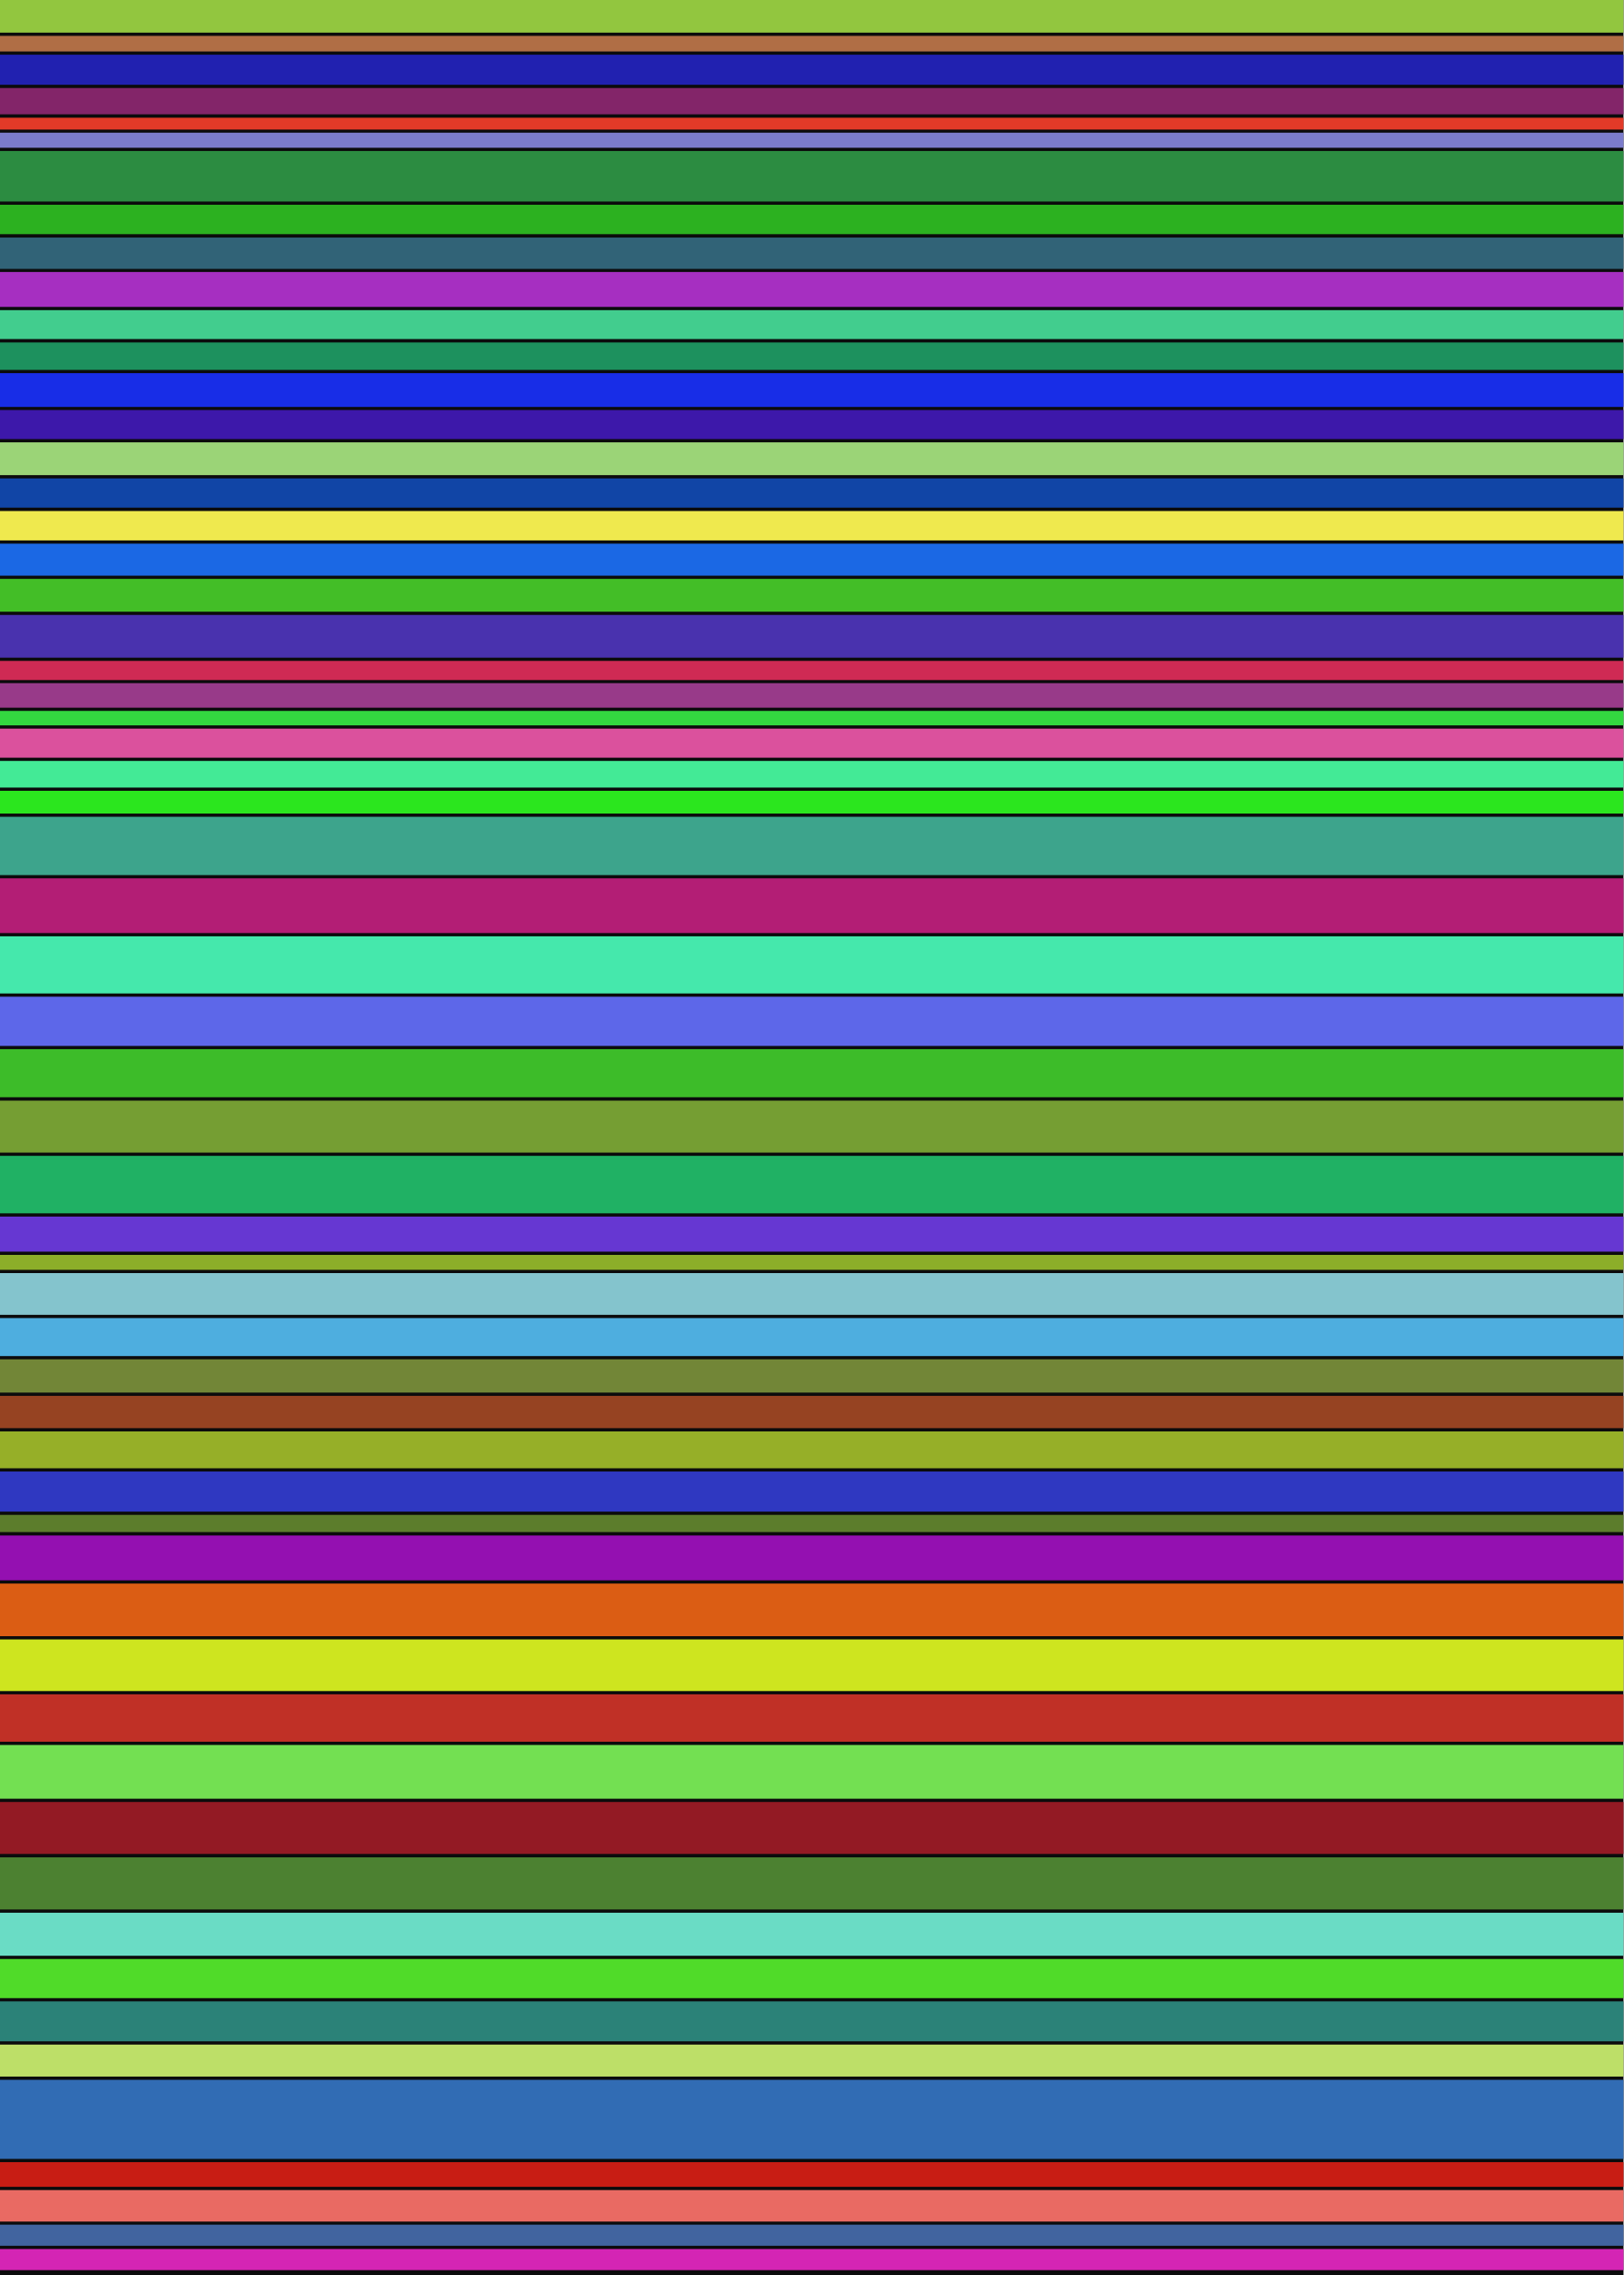
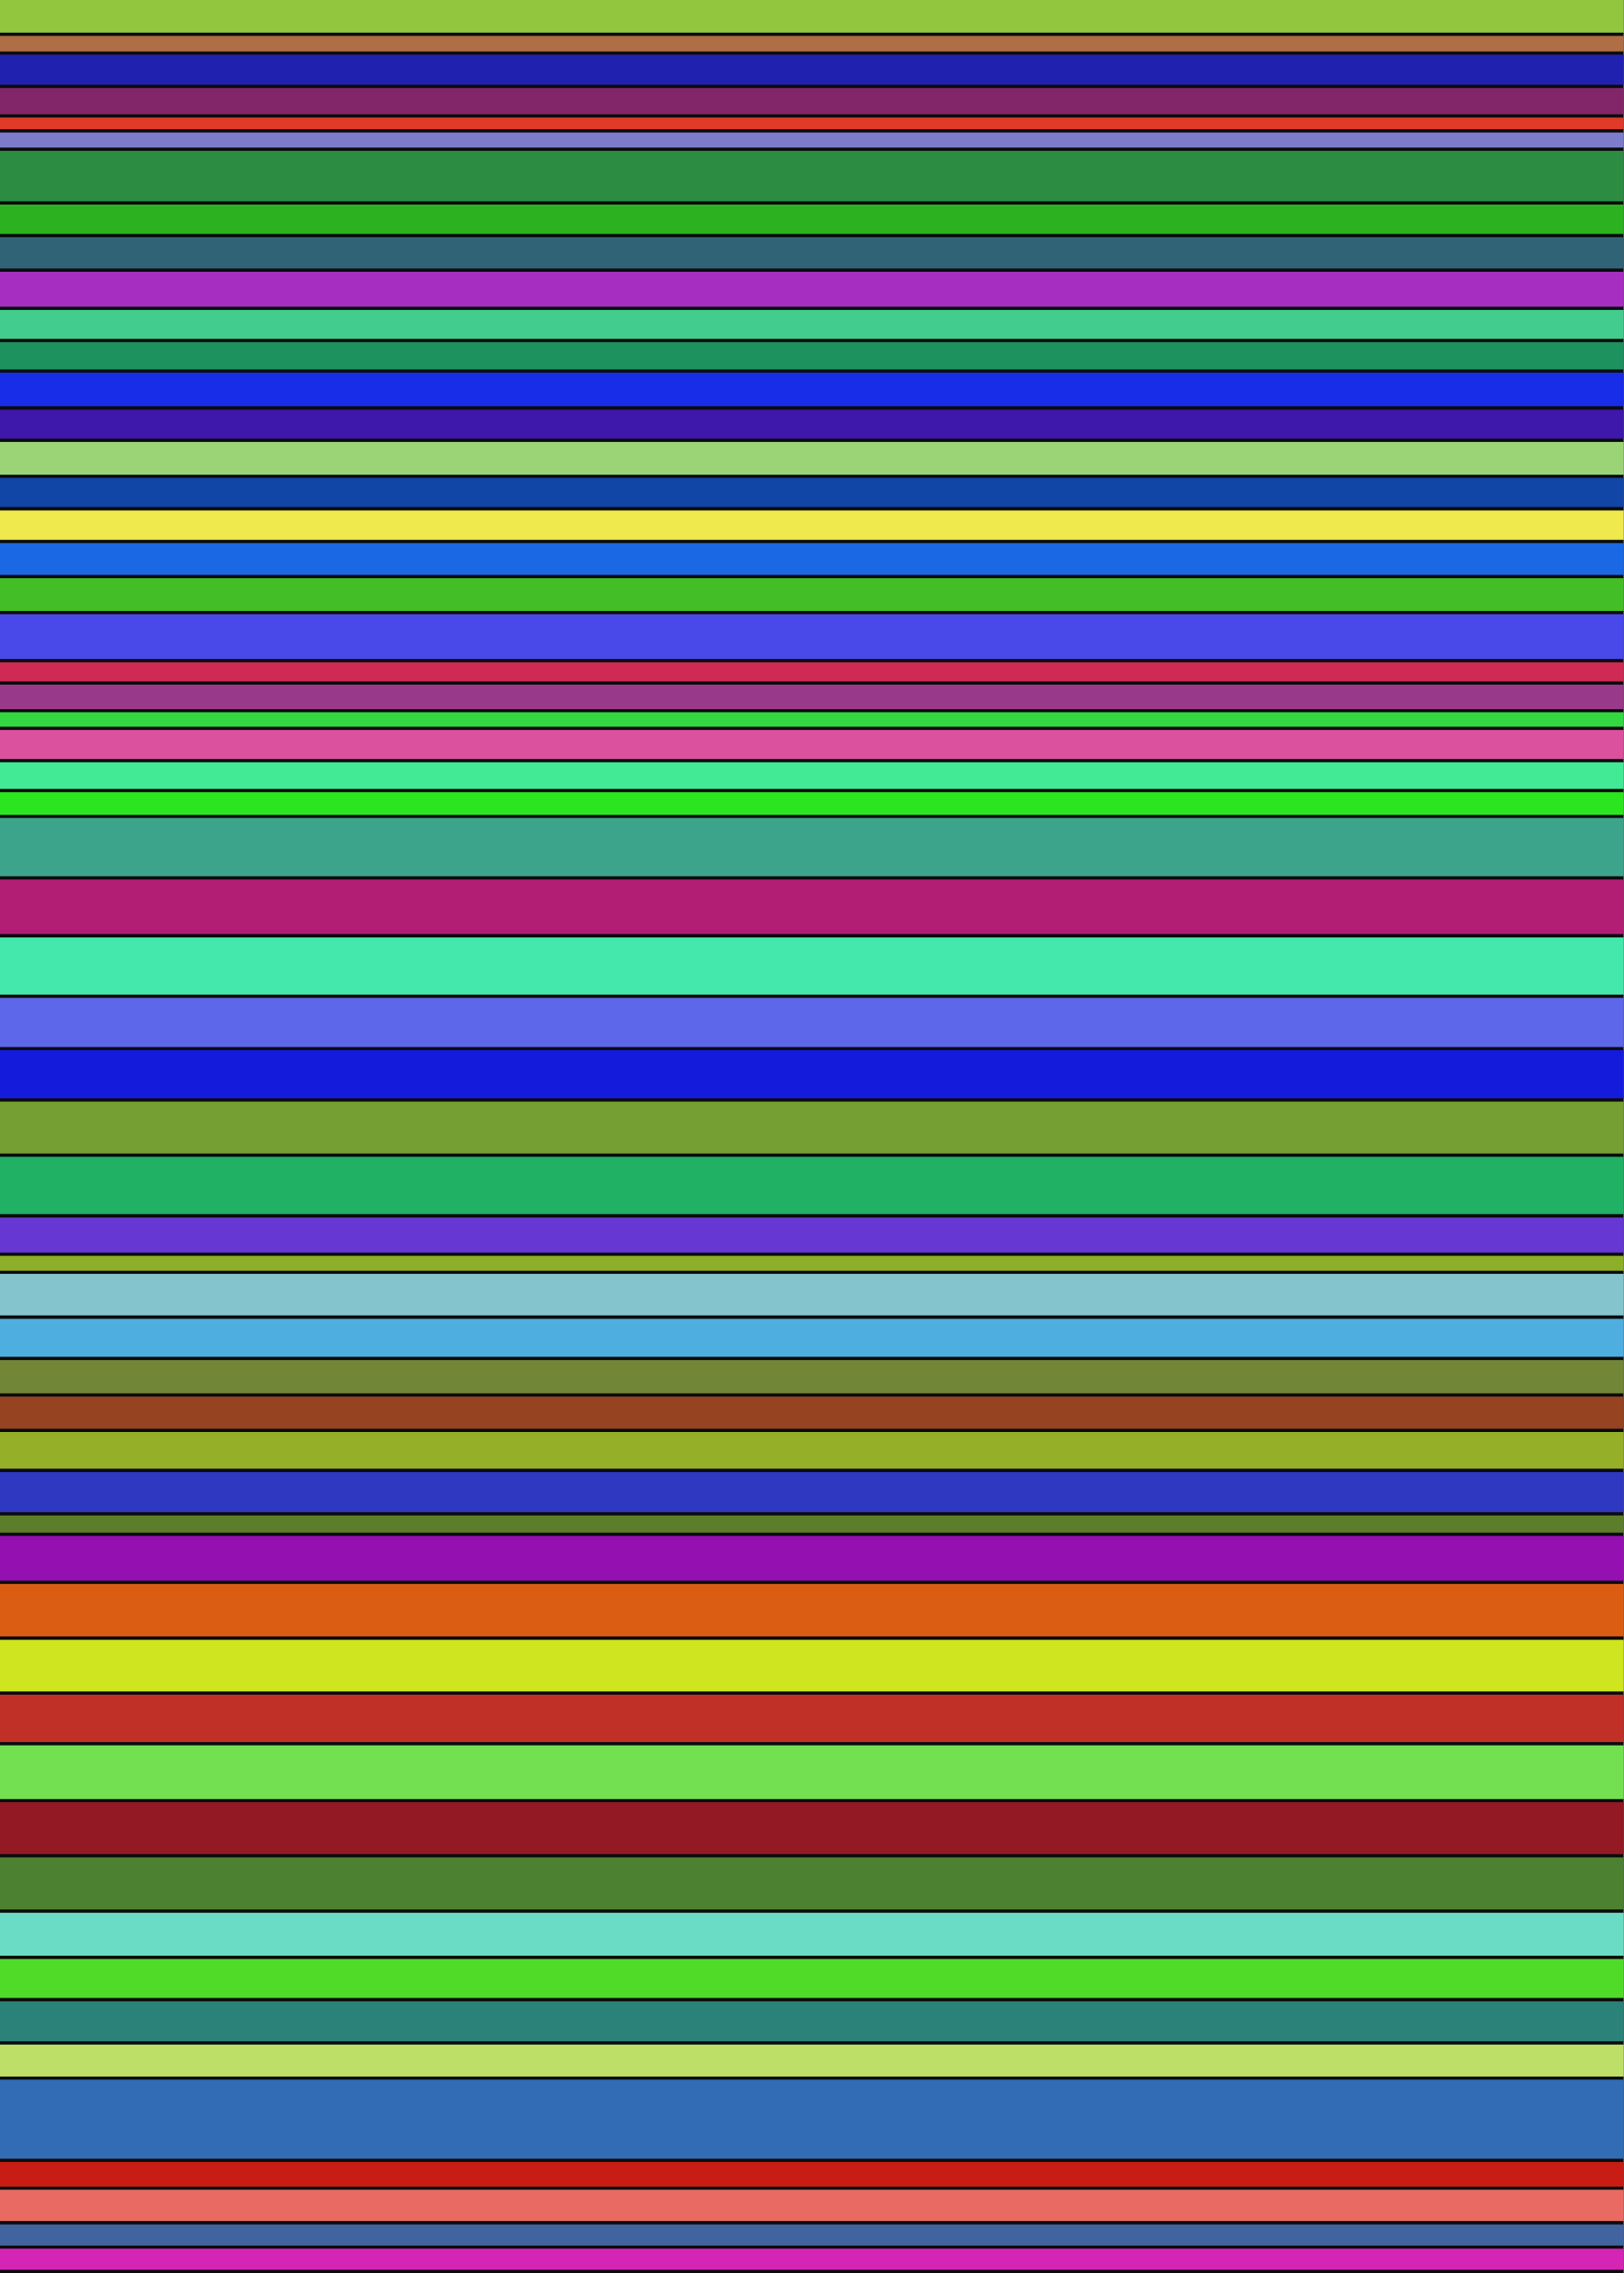
- <svg xmlns="http://www.w3.org/2000/svg" viewBox="0 0 1000 1401" role="img" aria-label="Self-portrait generated from the hashes of 58 files">
-   <rect width="1000" height="1401" fill="#0b0b0c" />
+ <svg xmlns="http://www.w3.org/2000/svg" viewBox="0 0 1000 1400" role="img" aria-label="Self-portrait generated from the hashes of 58 files">
+   <rect width="1000" height="1400" fill="#0b0b0c" />
  <rect x="0" y="0.0" width="1000" height="20.1" fill="hsl(83 54% 51%)" />
  <rect x="0" y="22.1" width="1000" height="9.6" fill="hsl(23 44% 48%)" />
  <rect x="0" y="33.7" width="1000" height="18.5" fill="hsl(240 68% 41%)" />
  <rect x="0" y="54.2" width="1000" height="16.2" fill="hsl(317 56% 33%)" />
-   <rect x="0" y="72.5" width="1000" height="7.3" fill="hsl(6 76% 52%)" />
-   <rect x="0" y="81.7" width="1000" height="9.3" fill="hsl(240 43% 64%)" />
-   <rect x="0" y="93.0" width="1000" height="31.1" fill="hsl(133 52% 36%)" />
-   <rect x="0" y="126.1" width="1000" height="18.1" fill="hsl(115 69% 41%)" />
-   <rect x="0" y="146.3" width="1000" height="19.3" fill="hsl(197 42% 33%)" />
-   <rect x="0" y="167.5" width="1000" height="21.5" fill="hsl(289 61% 47%)" />
-   <rect x="0" y="191.0" width="1000" height="17.8" fill="hsl(153 58% 53%)" />
-   <rect x="0" y="210.9" width="1000" height="16.9" fill="hsl(154 67% 34%)" />
-   <rect x="0" y="229.8" width="1000" height="20.8" fill="hsl(234 81% 50%)" />
-   <rect x="0" y="252.5" width="1000" height="17.9" fill="hsl(255 75% 38%)" />
-   <rect x="0" y="272.4" width="1000" height="20.2" fill="hsl(97 52% 65%)" />
-   <rect x="0" y="294.6" width="1000" height="18.0" fill="hsl(219 81% 36%)" />
-   <rect x="0" y="314.7" width="1000" height="18.1" fill="hsl(58 83% 62%)" />
-   <rect x="0" y="334.8" width="1000" height="19.7" fill="hsl(217 79% 50%)" />
-   <rect x="0" y="356.5" width="1000" height="20.2" fill="hsl(109 66% 45%)" />
-   <rect x="0" y="378.7" width="1000" height="26.3" fill="hsl(251 55% 44%)" />
-   <rect x="0" y="407.0" width="1000" height="11.8" fill="hsl(345 66% 49%)" />
-   <rect x="0" y="420.7" width="1000" height="15.1" fill="hsl(309 45% 41%)" />
-   <rect x="0" y="437.8" width="1000" height="8.9" fill="hsl(125 67% 52%)" />
-   <rect x="0" y="448.7" width="1000" height="17.9" fill="hsl(327 66% 59%)" />
-   <rect x="0" y="468.6" width="1000" height="16.4" fill="hsl(150 80% 59%)" />
-   <rect x="0" y="487.0" width="1000" height="14.0" fill="hsl(116 80% 51%)" />
-   <rect x="0" y="503.0" width="1000" height="35.9" fill="hsl(166 46% 44%)" />
-   <rect x="0" y="540.9" width="1000" height="33.7" fill="hsl(325 71% 41%)" />
-   <rect x="0" y="576.6" width="1000" height="35.2" fill="hsl(158 78% 59%)" />
-   <rect x="0" y="613.8" width="1000" height="30.3" fill="hsl(236 76% 64%)" />
-   <rect x="0" y="646.1" width="1000" height="29.6" fill="hsl(112 64% 45%)" />
-   <rect x="0" y="677.8" width="1000" height="32.0" fill="hsl(83 51% 41%)" />
-   <rect x="0" y="711.8" width="1000" height="35.4" fill="hsl(148 69% 41%)" />
-   <rect x="0" y="749.2" width="1000" height="21.6" fill="hsl(258 63% 52%)" />
-   <rect x="0" y="772.8" width="1000" height="9.2" fill="hsl(75 62% 42%)" />
-   <rect x="0" y="784.0" width="1000" height="25.7" fill="hsl(187 42% 66%)" />
-   <rect x="0" y="811.7" width="1000" height="23.4" fill="hsl(200 69% 59%)" />
-   <rect x="0" y="837.1" width="1000" height="20.5" fill="hsl(75 42% 37%)" />
-   <rect x="0" y="859.6" width="1000" height="19.9" fill="hsl(17 63% 36%)" />
-   <rect x="0" y="881.5" width="1000" height="22.7" fill="hsl(71 63% 42%)" />
-   <rect x="0" y="906.2" width="1000" height="24.7" fill="hsl(236 61% 47%)" />
-   <rect x="0" y="932.9" width="1000" height="10.6" fill="hsl(84 48% 33%)" />
-   <rect x="0" y="945.6" width="1000" height="27.6" fill="hsl(289 83% 38%)" />
-   <rect x="0" y="975.2" width="1000" height="32.4" fill="hsl(22 83% 47%)" />
-   <rect x="0" y="1009.6" width="1000" height="31.8" fill="hsl(67 79% 51%)" />
-   <rect x="0" y="1043.4" width="1000" height="29.2" fill="hsl(4 67% 45%)" />
-   <rect x="0" y="1074.6" width="1000" height="33.1" fill="hsl(106 70% 60%)" />
-   <rect x="0" y="1109.7" width="1000" height="32.0" fill="hsl(355 70% 34%)" />
-   <rect x="0" y="1143.8" width="1000" height="32.1" fill="hsl(100 45% 35%)" />
-   <rect x="0" y="1177.9" width="1000" height="26.5" fill="hsl(168 62% 64%)" />
-   <rect x="0" y="1206.4" width="1000" height="24.1" fill="hsl(107 71% 51%)" />
-   <rect x="0" y="1232.5" width="1000" height="24.6" fill="hsl(173 50% 34%)" />
-   <rect x="0" y="1259.1" width="1000" height="19.7" fill="hsl(77 65% 64%)" />
-   <rect x="0" y="1280.8" width="1000" height="48.7" fill="hsl(213 57% 45%)" />
-   <rect x="0" y="1331.5" width="1000" height="15.2" fill="hsl(3 82% 43%)" />
-   <rect x="0" y="1348.7" width="1000" height="19.4" fill="hsl(3 75% 65%)" />
-   <rect x="0" y="1370.0" width="1000" height="13.0" fill="hsl(218 42% 44%)" />
+   <rect x="0" y="72.4" width="1000" height="7.2" fill="hsl(6 76% 52%)" />
+   <rect x="0" y="81.6" width="1000" height="9.3" fill="hsl(240 43% 64%)" />
+   <rect x="0" y="92.9" width="1000" height="31.1" fill="hsl(133 52% 36%)" />
+   <rect x="0" y="126.0" width="1000" height="18.1" fill="hsl(115 69% 41%)" />
+   <rect x="0" y="146.1" width="1000" height="19.3" fill="hsl(197 42% 33%)" />
+   <rect x="0" y="167.4" width="1000" height="21.5" fill="hsl(289 61% 47%)" />
+   <rect x="0" y="190.9" width="1000" height="17.8" fill="hsl(153 58% 53%)" />
+   <rect x="0" y="210.7" width="1000" height="16.9" fill="hsl(154 67% 34%)" />
+   <rect x="0" y="229.5" width="1000" height="20.7" fill="hsl(234 81% 50%)" />
+   <rect x="0" y="252.3" width="1000" height="17.9" fill="hsl(255 75% 38%)" />
+   <rect x="0" y="272.2" width="1000" height="20.2" fill="hsl(97 52% 65%)" />
+   <rect x="0" y="294.3" width="1000" height="18.0" fill="hsl(219 81% 36%)" />
+   <rect x="0" y="314.4" width="1000" height="18.1" fill="hsl(58 83% 62%)" />
+   <rect x="0" y="334.5" width="1000" height="19.6" fill="hsl(217 79% 50%)" />
+   <rect x="0" y="356.1" width="1000" height="20.2" fill="hsl(109 66% 45%)" />
+   <rect x="0" y="378.3" width="1000" height="27.6" fill="hsl(240 78% 60%)" />
+   <rect x="0" y="407.9" width="1000" height="11.8" fill="hsl(345 66% 49%)" />
+   <rect x="0" y="421.7" width="1000" height="15.1" fill="hsl(309 45% 41%)" />
+   <rect x="0" y="438.7" width="1000" height="8.9" fill="hsl(125 67% 52%)" />
+   <rect x="0" y="449.6" width="1000" height="17.9" fill="hsl(327 66% 59%)" />
+   <rect x="0" y="469.5" width="1000" height="16.4" fill="hsl(150 80% 59%)" />
+   <rect x="0" y="487.9" width="1000" height="14.0" fill="hsl(116 80% 51%)" />
+   <rect x="0" y="503.8" width="1000" height="35.9" fill="hsl(166 46% 44%)" />
+   <rect x="0" y="541.7" width="1000" height="33.6" fill="hsl(325 71% 41%)" />
+   <rect x="0" y="577.4" width="1000" height="35.2" fill="hsl(158 78% 59%)" />
+   <rect x="0" y="614.6" width="1000" height="30.3" fill="hsl(236 76% 64%)" />
+   <rect x="0" y="646.8" width="1000" height="29.7" fill="hsl(238 83% 47%)" />
+   <rect x="0" y="678.5" width="1000" height="32.0" fill="hsl(83 51% 41%)" />
+   <rect x="0" y="712.5" width="1000" height="35.3" fill="hsl(148 69% 41%)" />
+   <rect x="0" y="749.9" width="1000" height="21.6" fill="hsl(258 63% 52%)" />
+   <rect x="0" y="773.5" width="1000" height="9.2" fill="hsl(75 62% 42%)" />
+   <rect x="0" y="784.6" width="1000" height="25.6" fill="hsl(187 42% 66%)" />
+   <rect x="0" y="812.3" width="1000" height="23.4" fill="hsl(200 69% 59%)" />
+   <rect x="0" y="837.7" width="1000" height="20.5" fill="hsl(75 42% 37%)" />
+   <rect x="0" y="860.2" width="1000" height="19.8" fill="hsl(17 63% 36%)" />
+   <rect x="0" y="882.0" width="1000" height="22.6" fill="hsl(71 63% 42%)" />
+   <rect x="0" y="906.7" width="1000" height="24.7" fill="hsl(236 61% 47%)" />
+   <rect x="0" y="933.4" width="1000" height="10.6" fill="hsl(84 48% 33%)" />
+   <rect x="0" y="946.0" width="1000" height="27.6" fill="hsl(289 83% 38%)" />
+   <rect x="0" y="975.6" width="1000" height="32.3" fill="hsl(22 83% 47%)" />
+   <rect x="0" y="1010.0" width="1000" height="31.8" fill="hsl(67 79% 51%)" />
+   <rect x="0" y="1043.8" width="1000" height="29.2" fill="hsl(4 67% 45%)" />
+   <rect x="0" y="1075.0" width="1000" height="33.1" fill="hsl(106 70% 60%)" />
+   <rect x="0" y="1110.0" width="1000" height="32.0" fill="hsl(355 70% 34%)" />
+   <rect x="0" y="1144.0" width="1000" height="32.1" fill="hsl(100 45% 35%)" />
+   <rect x="0" y="1178.1" width="1000" height="26.5" fill="hsl(168 62% 64%)" />
+   <rect x="0" y="1206.6" width="1000" height="24.0" fill="hsl(107 71% 51%)" />
+   <rect x="0" y="1232.7" width="1000" height="24.6" fill="hsl(173 50% 34%)" />
+   <rect x="0" y="1259.3" width="1000" height="19.7" fill="hsl(77 65% 64%)" />
+   <rect x="0" y="1280.9" width="1000" height="48.7" fill="hsl(213 57% 45%)" />
+   <rect x="0" y="1331.6" width="1000" height="15.2" fill="hsl(3 82% 43%)" />
+   <rect x="0" y="1348.7" width="1000" height="19.3" fill="hsl(3 75% 65%)" />
+   <rect x="0" y="1370.1" width="1000" height="13.0" fill="hsl(218 42% 44%)" />
  <rect x="0" y="1385.0" width="1000" height="13.0" fill="hsl(311 70% 49%)" />
</svg>
